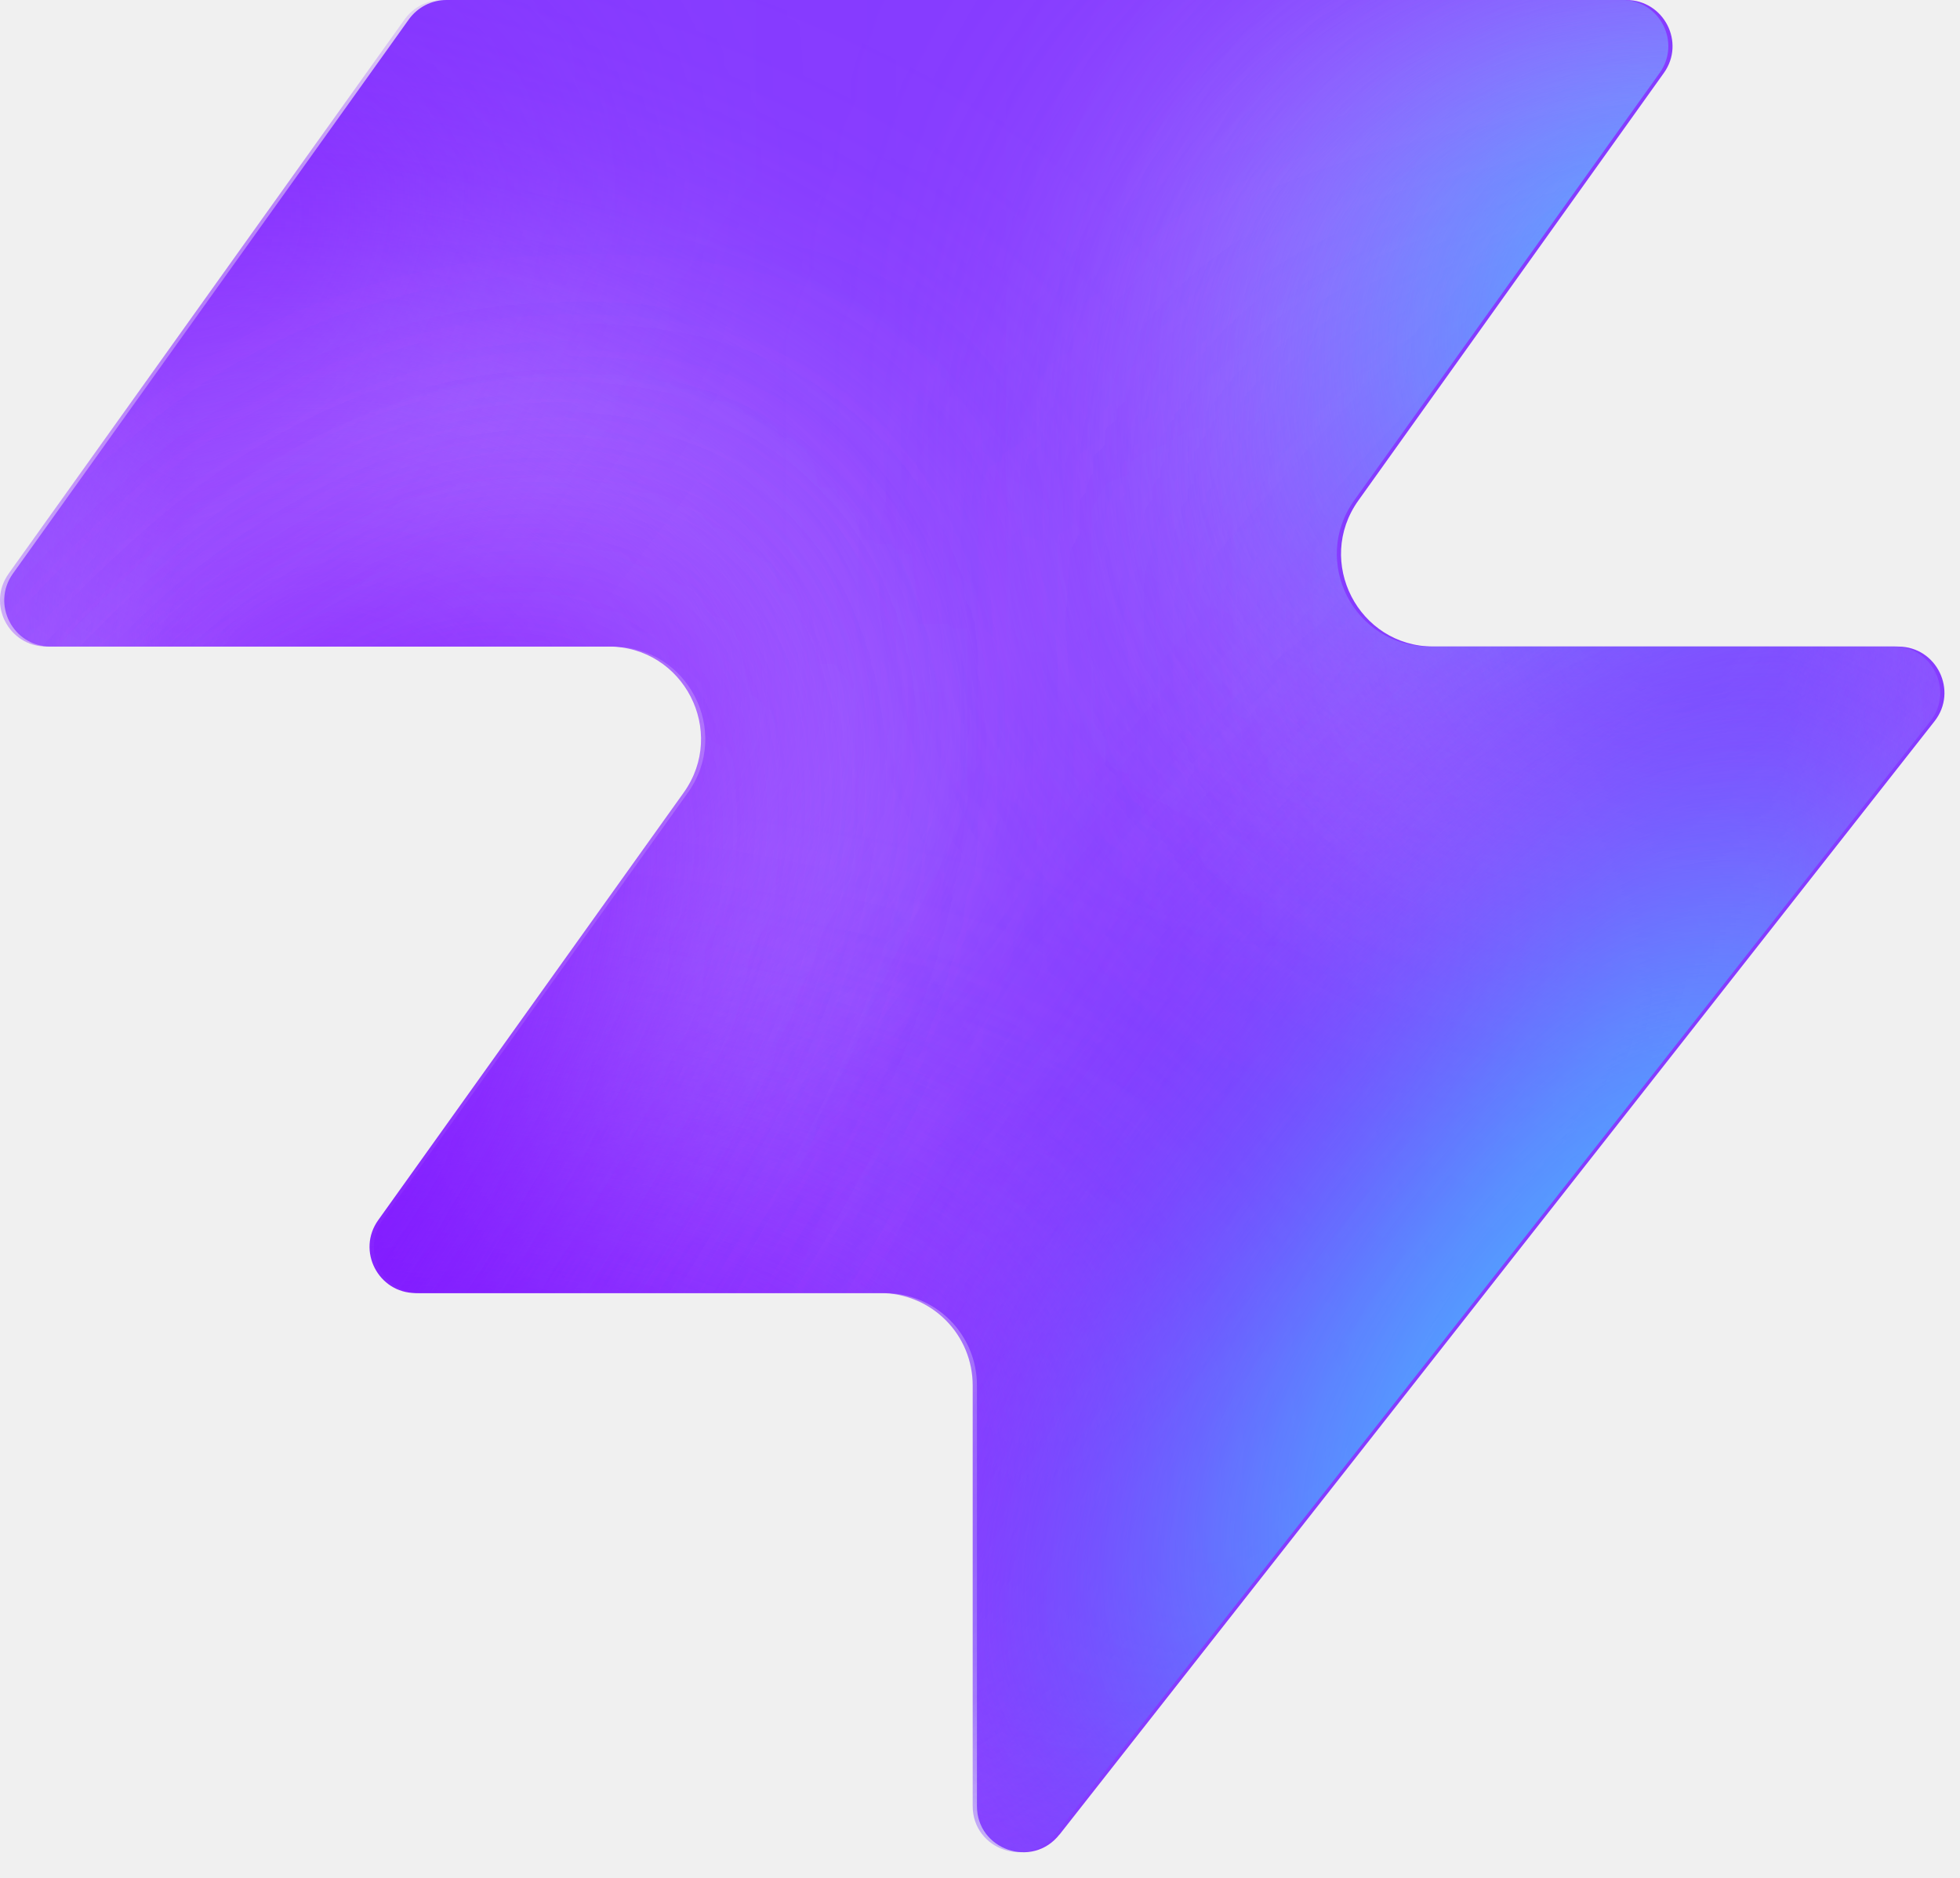
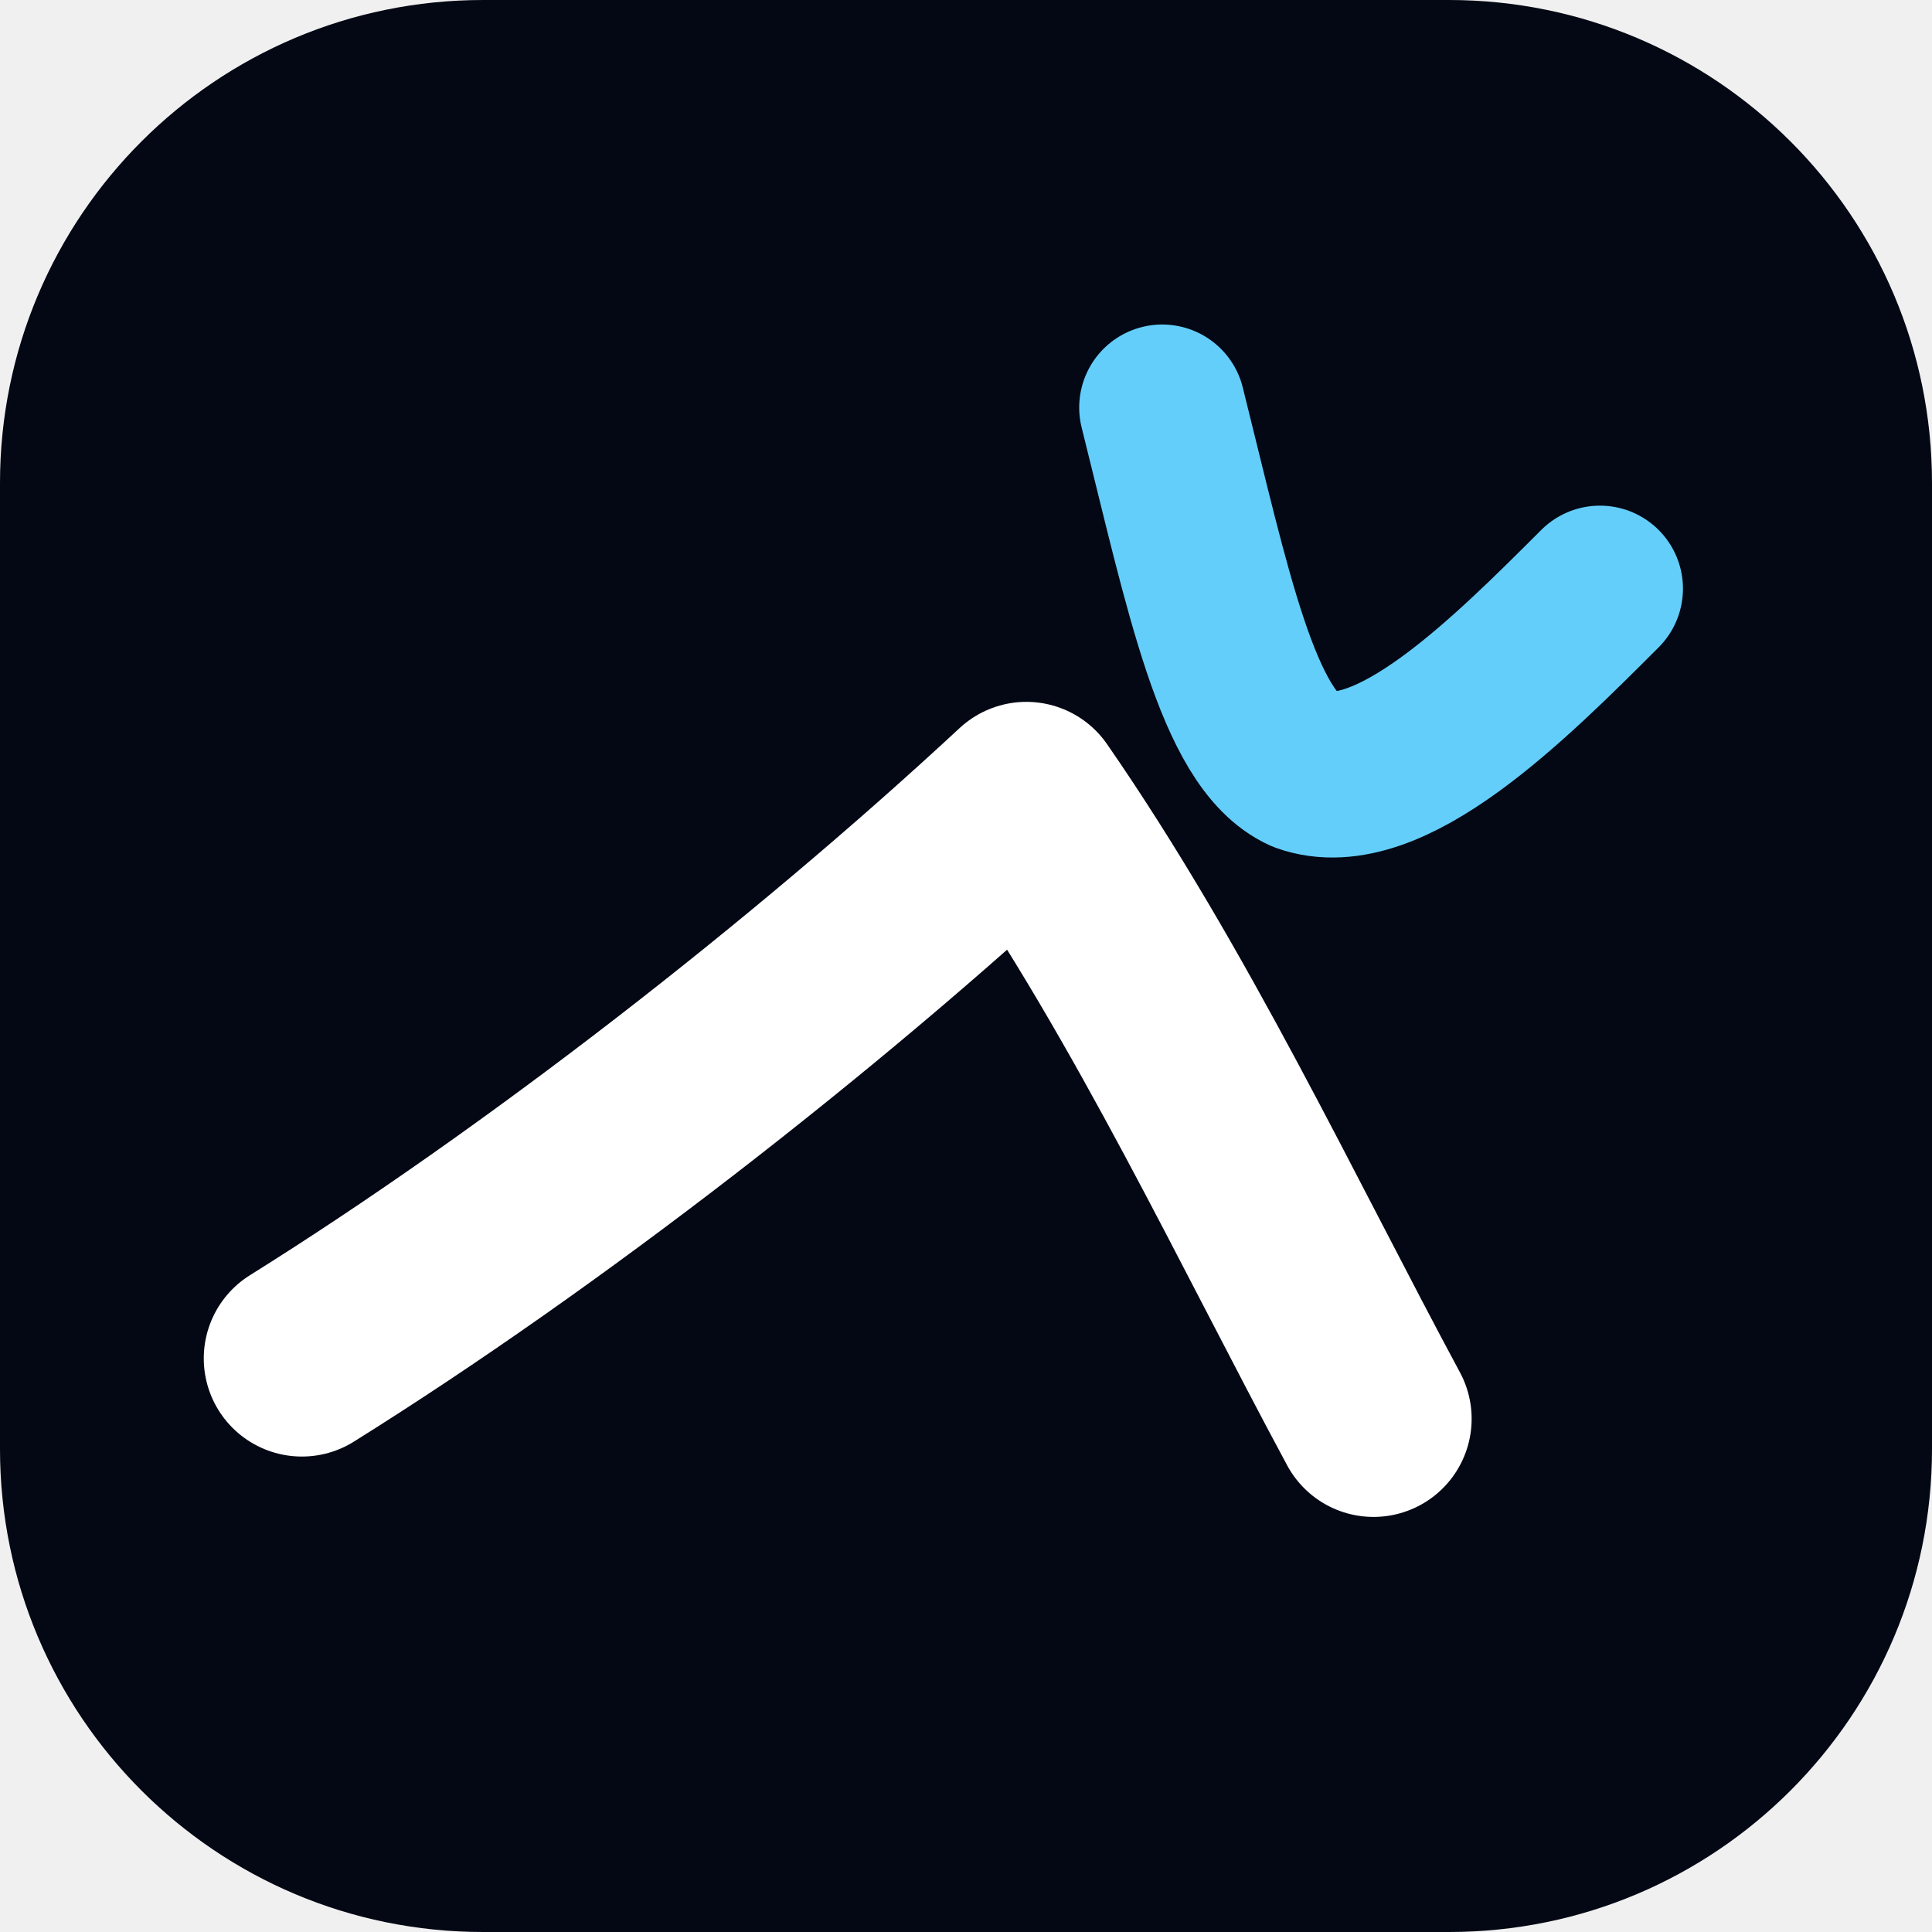
- <svg xmlns="http://www.w3.org/2000/svg" width="48" height="46" fill="none" viewBox="0 0 48 46">
-   <path fill="#863bff" d="M25.946 44.938c-.664.845-2.021.375-2.021-.698V33.937a2.26 2.26 0 0 0-2.262-2.262H10.287c-.92 0-1.456-1.04-.92-1.788l7.48-10.471c1.07-1.497 0-3.578-1.842-3.578H1.237c-.92 0-1.456-1.04-.92-1.788L10.013.474c.214-.297.556-.474.92-.474h28.894c.92 0 1.456 1.04.92 1.788l-7.48 10.471c-1.07 1.498 0 3.579 1.842 3.579h11.377c.943 0 1.473 1.088.89 1.83L25.947 44.94z" style="fill:#863bff;fill:color(display-p3 .525 .23 1);fill-opacity:1" />
-   <mask id="a" width="48" height="46" x="0" y="0" maskUnits="userSpaceOnUse" style="mask-type:alpha">
-     <path fill="#000" d="M25.842 44.938c-.664.844-2.021.375-2.021-.698V33.937a2.26 2.26 0 0 0-2.262-2.262H10.183c-.92 0-1.456-1.04-.92-1.788l7.48-10.471c1.07-1.498 0-3.579-1.842-3.579H1.133c-.92 0-1.456-1.04-.92-1.787L9.91.473c.214-.297.556-.474.92-.474h28.894c.92 0 1.456 1.04.92 1.788l-7.48 10.471c-1.07 1.498 0 3.578 1.842 3.578h11.377c.943 0 1.473 1.088.89 1.832L25.843 44.94z" style="fill:#000;fill-opacity:1" />
-   </mask>
-   <g mask="url(#a)">
-     <g filter="url(#b)">
-       <ellipse cx="5.508" cy="14.704" fill="#ede6ff" rx="5.508" ry="14.704" style="fill:#ede6ff;fill:color(display-p3 .927 .903 1);fill-opacity:1" transform="matrix(.00324 1 1 -.00324 -4.47 31.516)" />
-     </g>
-     <g filter="url(#c)">
-       <ellipse cx="10.399" cy="29.851" fill="#ede6ff" rx="10.399" ry="29.851" style="fill:#ede6ff;fill:color(display-p3 .927 .903 1);fill-opacity:1" transform="matrix(.00324 1 1 -.00324 -39.328 7.883)" />
-     </g>
-     <g filter="url(#d)">
-       <ellipse cx="5.508" cy="30.487" fill="#7e14ff" rx="5.508" ry="30.487" style="fill:#7e14ff;fill:color(display-p3 .492 .077 1);fill-opacity:1" transform="rotate(89.814 -25.913 -14.639)scale(1 -1)" />
-     </g>
-     <g filter="url(#e)">
-       <ellipse cx="5.508" cy="30.599" fill="#7e14ff" rx="5.508" ry="30.599" style="fill:#7e14ff;fill:color(display-p3 .492 .077 1);fill-opacity:1" transform="rotate(89.814 -32.644 -3.334)scale(1 -1)" />
-     </g>
-     <g filter="url(#f)">
-       <ellipse cx="5.508" cy="30.599" fill="#7e14ff" rx="5.508" ry="30.599" style="fill:#7e14ff;fill:color(display-p3 .492 .077 1);fill-opacity:1" transform="matrix(.00324 1 1 -.00324 -34.34 30.47)" />
-     </g>
-     <g filter="url(#g)">
-       <ellipse cx="14.072" cy="22.078" fill="#ede6ff" rx="14.072" ry="22.078" style="fill:#ede6ff;fill:color(display-p3 .927 .903 1);fill-opacity:1" transform="rotate(93.35 24.506 48.493)scale(-1 1)" />
-     </g>
-     <g filter="url(#h)">
-       <ellipse cx="3.47" cy="21.501" fill="#7e14ff" rx="3.47" ry="21.501" style="fill:#7e14ff;fill:color(display-p3 .492 .077 1);fill-opacity:1" transform="rotate(89.009 28.708 47.59)scale(-1 1)" />
-     </g>
-     <g filter="url(#i)">
-       <ellipse cx="3.47" cy="21.501" fill="#7e14ff" rx="3.47" ry="21.501" style="fill:#7e14ff;fill:color(display-p3 .492 .077 1);fill-opacity:1" transform="rotate(89.009 28.708 47.59)scale(-1 1)" />
-     </g>
-     <g filter="url(#j)">
-       <ellipse cx=".387" cy="8.972" fill="#7e14ff" rx="4.407" ry="29.108" style="fill:#7e14ff;fill:color(display-p3 .492 .077 1);fill-opacity:1" transform="rotate(39.51 .387 8.972)" />
-     </g>
-     <g filter="url(#k)">
-       <ellipse cx="47.523" cy="-6.092" fill="#7e14ff" rx="4.407" ry="29.108" style="fill:#7e14ff;fill:color(display-p3 .492 .077 1);fill-opacity:1" transform="rotate(37.892 47.523 -6.092)" />
-     </g>
-     <g filter="url(#l)">
-       <ellipse cx="41.412" cy="6.333" fill="#47bfff" rx="5.971" ry="9.665" style="fill:#47bfff;fill:color(display-p3 .28 .748 1);fill-opacity:1" transform="rotate(37.892 41.412 6.333)" />
-     </g>
-     <g filter="url(#m)">
-       <ellipse cx="-1.879" cy="38.332" fill="#7e14ff" rx="4.407" ry="29.108" style="fill:#7e14ff;fill:color(display-p3 .492 .077 1);fill-opacity:1" transform="rotate(37.892 -1.88 38.332)" />
-     </g>
-     <g filter="url(#n)">
-       <ellipse cx="-1.879" cy="38.332" fill="#7e14ff" rx="4.407" ry="29.108" style="fill:#7e14ff;fill:color(display-p3 .492 .077 1);fill-opacity:1" transform="rotate(37.892 -1.88 38.332)" />
-     </g>
-     <g filter="url(#o)">
-       <ellipse cx="35.651" cy="29.907" fill="#7e14ff" rx="4.407" ry="29.108" style="fill:#7e14ff;fill:color(display-p3 .492 .077 1);fill-opacity:1" transform="rotate(37.892 35.651 29.907)" />
-     </g>
-     <g filter="url(#p)">
-       <ellipse cx="38.418" cy="32.4" fill="#47bfff" rx="5.971" ry="15.297" style="fill:#47bfff;fill:color(display-p3 .28 .748 1);fill-opacity:1" transform="rotate(37.892 38.418 32.4)" />
-     </g>
-   </g>
-   <defs>
-     <filter id="b" width="60.045" height="41.654" x="-19.77" y="16.149" color-interpolation-filters="sRGB" filterUnits="userSpaceOnUse">
-       <feFlood flood-opacity="0" result="BackgroundImageFix" />
-       <feBlend in="SourceGraphic" in2="BackgroundImageFix" result="shape" />
-       <feGaussianBlur result="effect1_foregroundBlur_2002_17158" stdDeviation="7.659" />
-     </filter>
-     <filter id="c" width="90.34" height="51.437" x="-54.613" y="-7.533" color-interpolation-filters="sRGB" filterUnits="userSpaceOnUse">
-       <feFlood flood-opacity="0" result="BackgroundImageFix" />
-       <feBlend in="SourceGraphic" in2="BackgroundImageFix" result="shape" />
-       <feGaussianBlur result="effect1_foregroundBlur_2002_17158" stdDeviation="7.659" />
-     </filter>
-     <filter id="d" width="79.355" height="29.4" x="-49.64" y="2.03" color-interpolation-filters="sRGB" filterUnits="userSpaceOnUse">
-       <feFlood flood-opacity="0" result="BackgroundImageFix" />
-       <feBlend in="SourceGraphic" in2="BackgroundImageFix" result="shape" />
-       <feGaussianBlur result="effect1_foregroundBlur_2002_17158" stdDeviation="4.596" />
-     </filter>
-     <filter id="e" width="79.579" height="29.4" x="-45.045" y="20.029" color-interpolation-filters="sRGB" filterUnits="userSpaceOnUse">
-       <feFlood flood-opacity="0" result="BackgroundImageFix" />
-       <feBlend in="SourceGraphic" in2="BackgroundImageFix" result="shape" />
-       <feGaussianBlur result="effect1_foregroundBlur_2002_17158" stdDeviation="4.596" />
-     </filter>
-     <filter id="f" width="79.579" height="29.4" x="-43.513" y="21.178" color-interpolation-filters="sRGB" filterUnits="userSpaceOnUse">
-       <feFlood flood-opacity="0" result="BackgroundImageFix" />
-       <feBlend in="SourceGraphic" in2="BackgroundImageFix" result="shape" />
-       <feGaussianBlur result="effect1_foregroundBlur_2002_17158" stdDeviation="4.596" />
-     </filter>
-     <filter id="g" width="74.749" height="58.852" x="15.756" y="-17.901" color-interpolation-filters="sRGB" filterUnits="userSpaceOnUse">
-       <feFlood flood-opacity="0" result="BackgroundImageFix" />
-       <feBlend in="SourceGraphic" in2="BackgroundImageFix" result="shape" />
-       <feGaussianBlur result="effect1_foregroundBlur_2002_17158" stdDeviation="7.659" />
-     </filter>
-     <filter id="h" width="61.377" height="25.362" x="23.548" y="2.284" color-interpolation-filters="sRGB" filterUnits="userSpaceOnUse">
-       <feFlood flood-opacity="0" result="BackgroundImageFix" />
-       <feBlend in="SourceGraphic" in2="BackgroundImageFix" result="shape" />
-       <feGaussianBlur result="effect1_foregroundBlur_2002_17158" stdDeviation="4.596" />
-     </filter>
-     <filter id="i" width="61.377" height="25.362" x="23.548" y="2.284" color-interpolation-filters="sRGB" filterUnits="userSpaceOnUse">
-       <feFlood flood-opacity="0" result="BackgroundImageFix" />
-       <feBlend in="SourceGraphic" in2="BackgroundImageFix" result="shape" />
-       <feGaussianBlur result="effect1_foregroundBlur_2002_17158" stdDeviation="4.596" />
-     </filter>
-     <filter id="j" width="56.045" height="63.649" x="-27.636" y="-22.853" color-interpolation-filters="sRGB" filterUnits="userSpaceOnUse">
-       <feFlood flood-opacity="0" result="BackgroundImageFix" />
-       <feBlend in="SourceGraphic" in2="BackgroundImageFix" result="shape" />
-       <feGaussianBlur result="effect1_foregroundBlur_2002_17158" stdDeviation="4.596" />
-     </filter>
-     <filter id="k" width="54.814" height="64.646" x="20.116" y="-38.415" color-interpolation-filters="sRGB" filterUnits="userSpaceOnUse">
-       <feFlood flood-opacity="0" result="BackgroundImageFix" />
-       <feBlend in="SourceGraphic" in2="BackgroundImageFix" result="shape" />
-       <feGaussianBlur result="effect1_foregroundBlur_2002_17158" stdDeviation="4.596" />
-     </filter>
-     <filter id="l" width="33.541" height="35.313" x="24.641" y="-11.323" color-interpolation-filters="sRGB" filterUnits="userSpaceOnUse">
-       <feFlood flood-opacity="0" result="BackgroundImageFix" />
-       <feBlend in="SourceGraphic" in2="BackgroundImageFix" result="shape" />
-       <feGaussianBlur result="effect1_foregroundBlur_2002_17158" stdDeviation="4.596" />
-     </filter>
-     <filter id="m" width="54.814" height="64.646" x="-29.286" y="6.009" color-interpolation-filters="sRGB" filterUnits="userSpaceOnUse">
-       <feFlood flood-opacity="0" result="BackgroundImageFix" />
-       <feBlend in="SourceGraphic" in2="BackgroundImageFix" result="shape" />
-       <feGaussianBlur result="effect1_foregroundBlur_2002_17158" stdDeviation="4.596" />
-     </filter>
-     <filter id="n" width="54.814" height="64.646" x="-29.286" y="6.009" color-interpolation-filters="sRGB" filterUnits="userSpaceOnUse">
-       <feFlood flood-opacity="0" result="BackgroundImageFix" />
-       <feBlend in="SourceGraphic" in2="BackgroundImageFix" result="shape" />
-       <feGaussianBlur result="effect1_foregroundBlur_2002_17158" stdDeviation="4.596" />
-     </filter>
-     <filter id="o" width="54.814" height="64.646" x="8.244" y="-2.416" color-interpolation-filters="sRGB" filterUnits="userSpaceOnUse">
-       <feFlood flood-opacity="0" result="BackgroundImageFix" />
-       <feBlend in="SourceGraphic" in2="BackgroundImageFix" result="shape" />
-       <feGaussianBlur result="effect1_foregroundBlur_2002_17158" stdDeviation="4.596" />
-     </filter>
-     <filter id="p" width="39.409" height="43.623" x="18.713" y="10.588" color-interpolation-filters="sRGB" filterUnits="userSpaceOnUse">
-       <feFlood flood-opacity="0" result="BackgroundImageFix" />
-       <feBlend in="SourceGraphic" in2="BackgroundImageFix" result="shape" />
-       <feGaussianBlur result="effect1_foregroundBlur_2002_17158" stdDeviation="4.596" />
-     </filter>
-   </defs>
+ <svg xmlns="http://www.w3.org/2000/svg" viewBox="0 0 64 64" width="64" height="64">
+   <rect width="64" height="64" rx="16" fill="#040814" />
+   <path d="M10 45 C18 40, 27 33, 34 26.5 C38.5 33, 42 40.5, 45.5 47" stroke="#FFFFFF" stroke-width="6.5" stroke-linecap="round" stroke-linejoin="round" fill="none" />
+   <path d="M38.5 13.5 C40 19.5, 41 24.5, 43.2 25.5 C46 26.5, 50 22.5, 53 19.5" stroke="#64CEFB" stroke-width="5.5" stroke-linecap="round" stroke-linejoin="round" fill="none" />
</svg>
